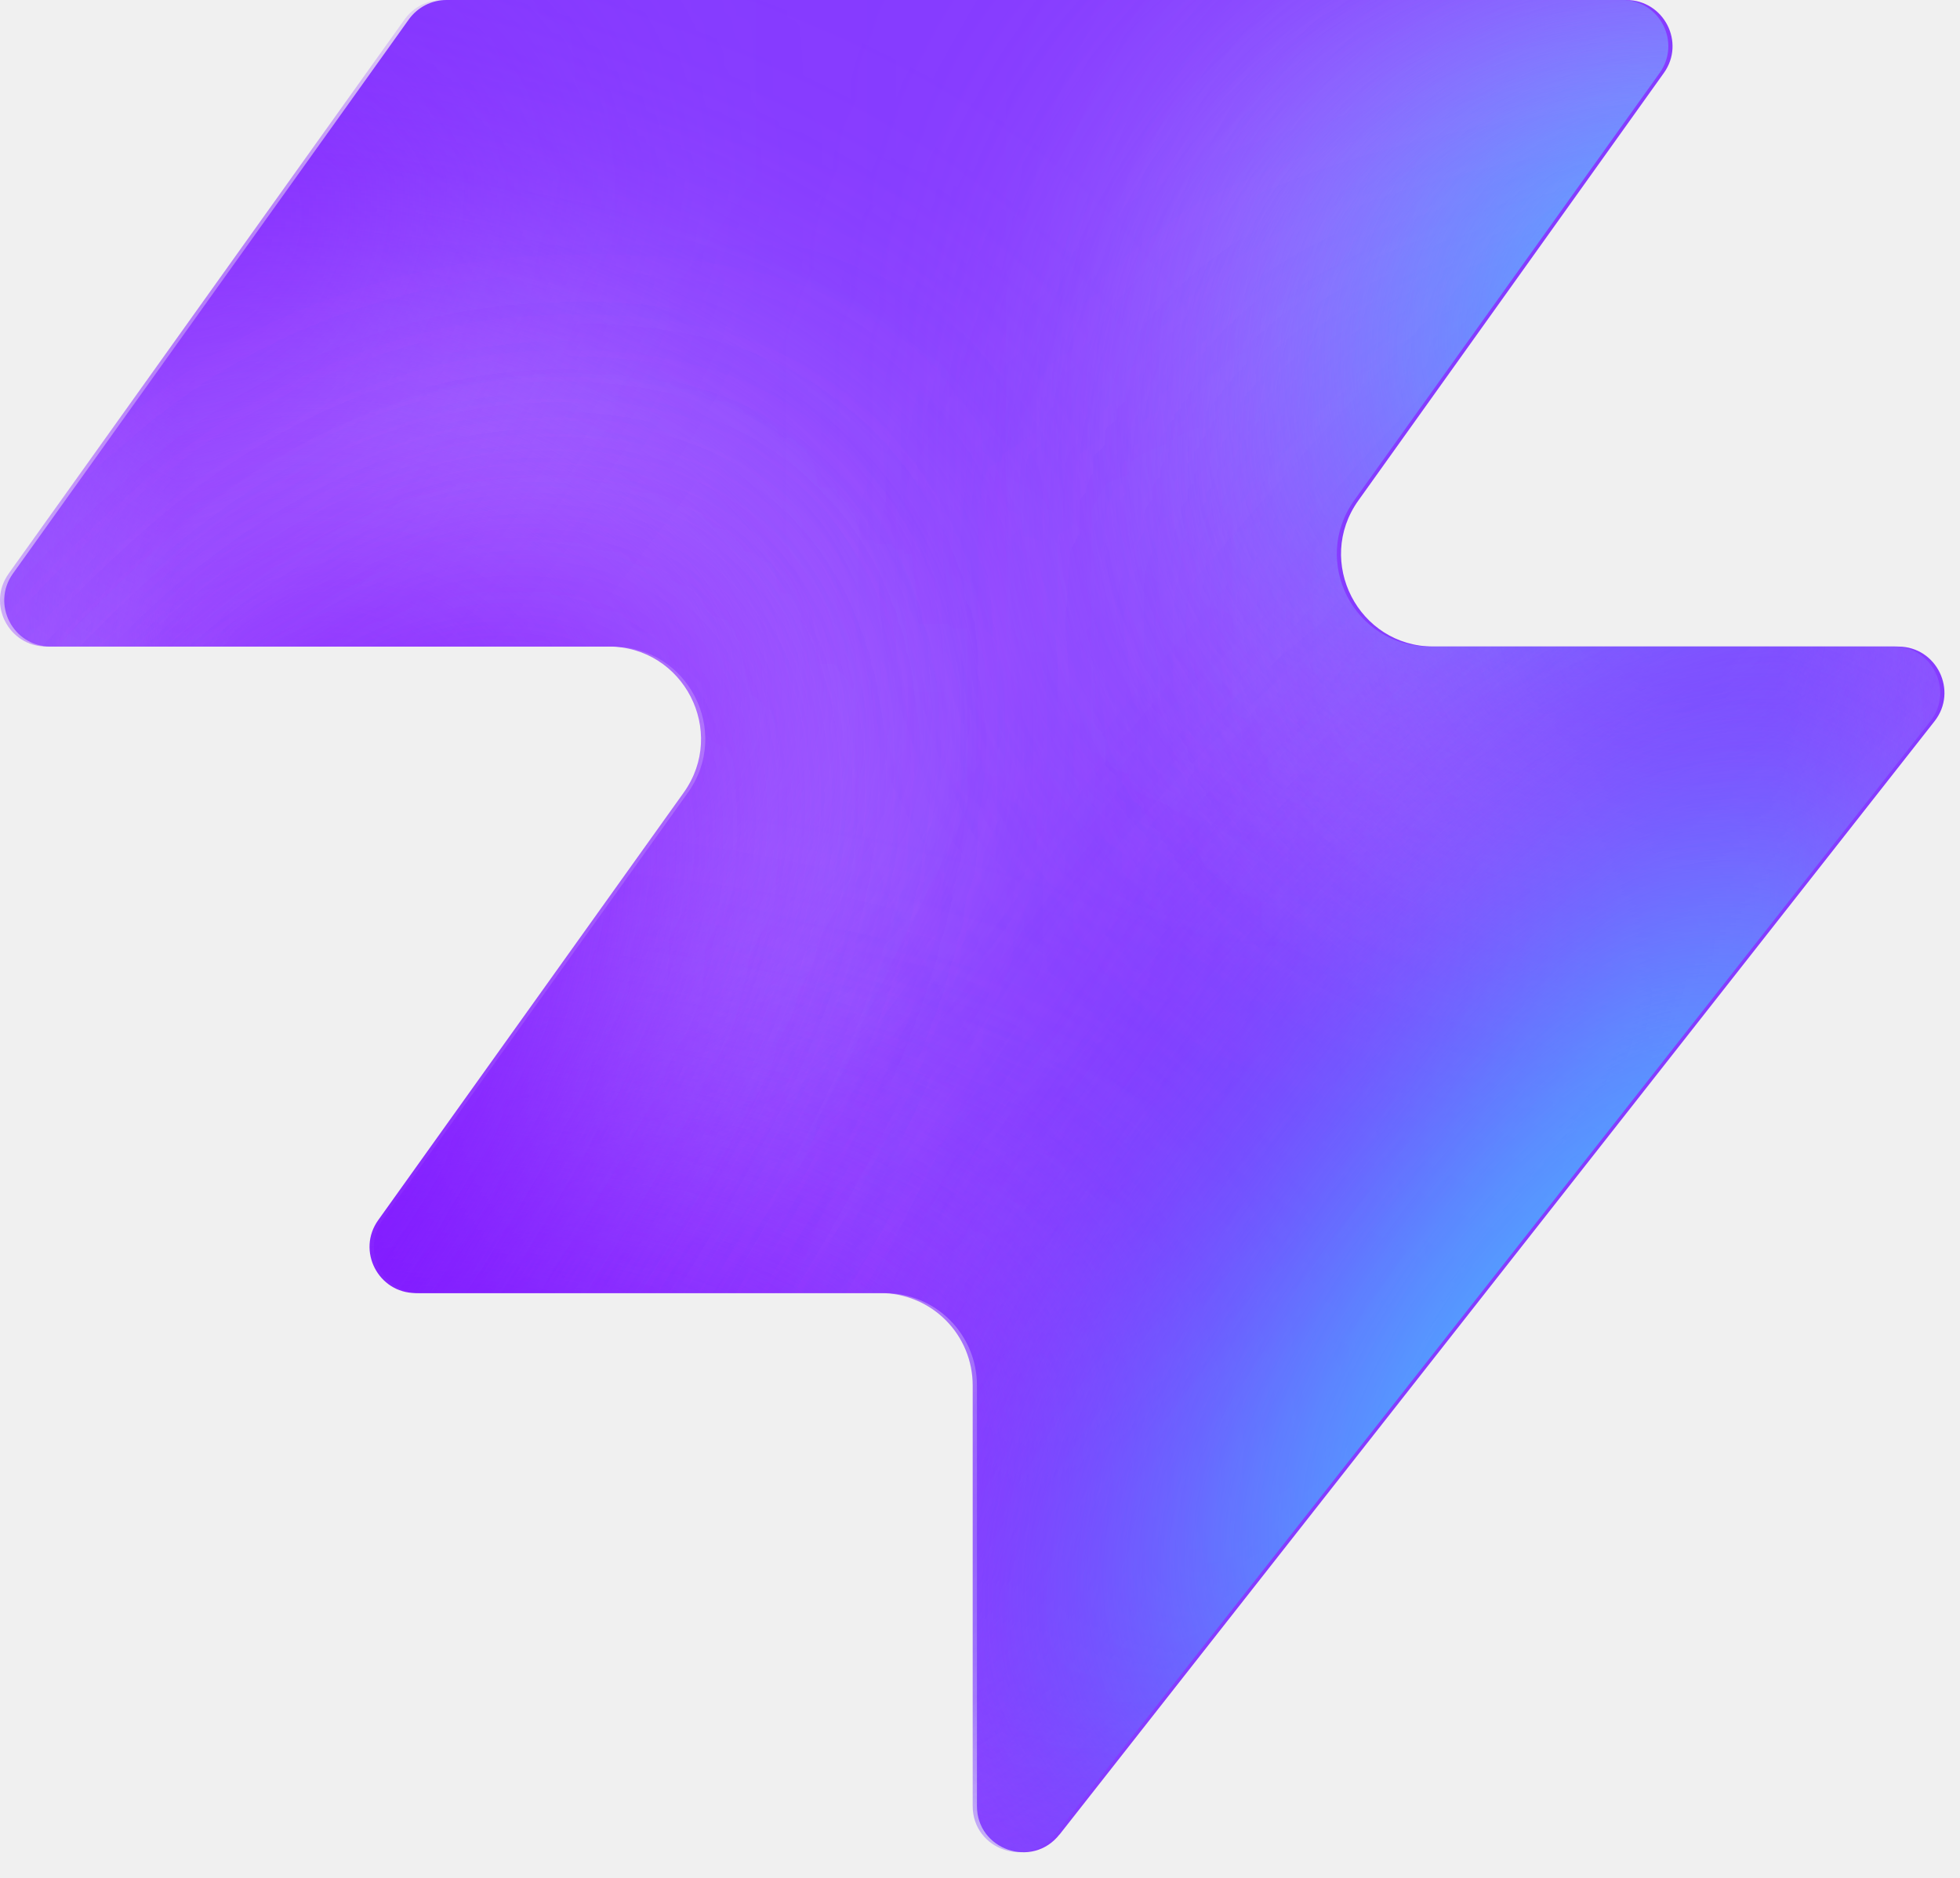
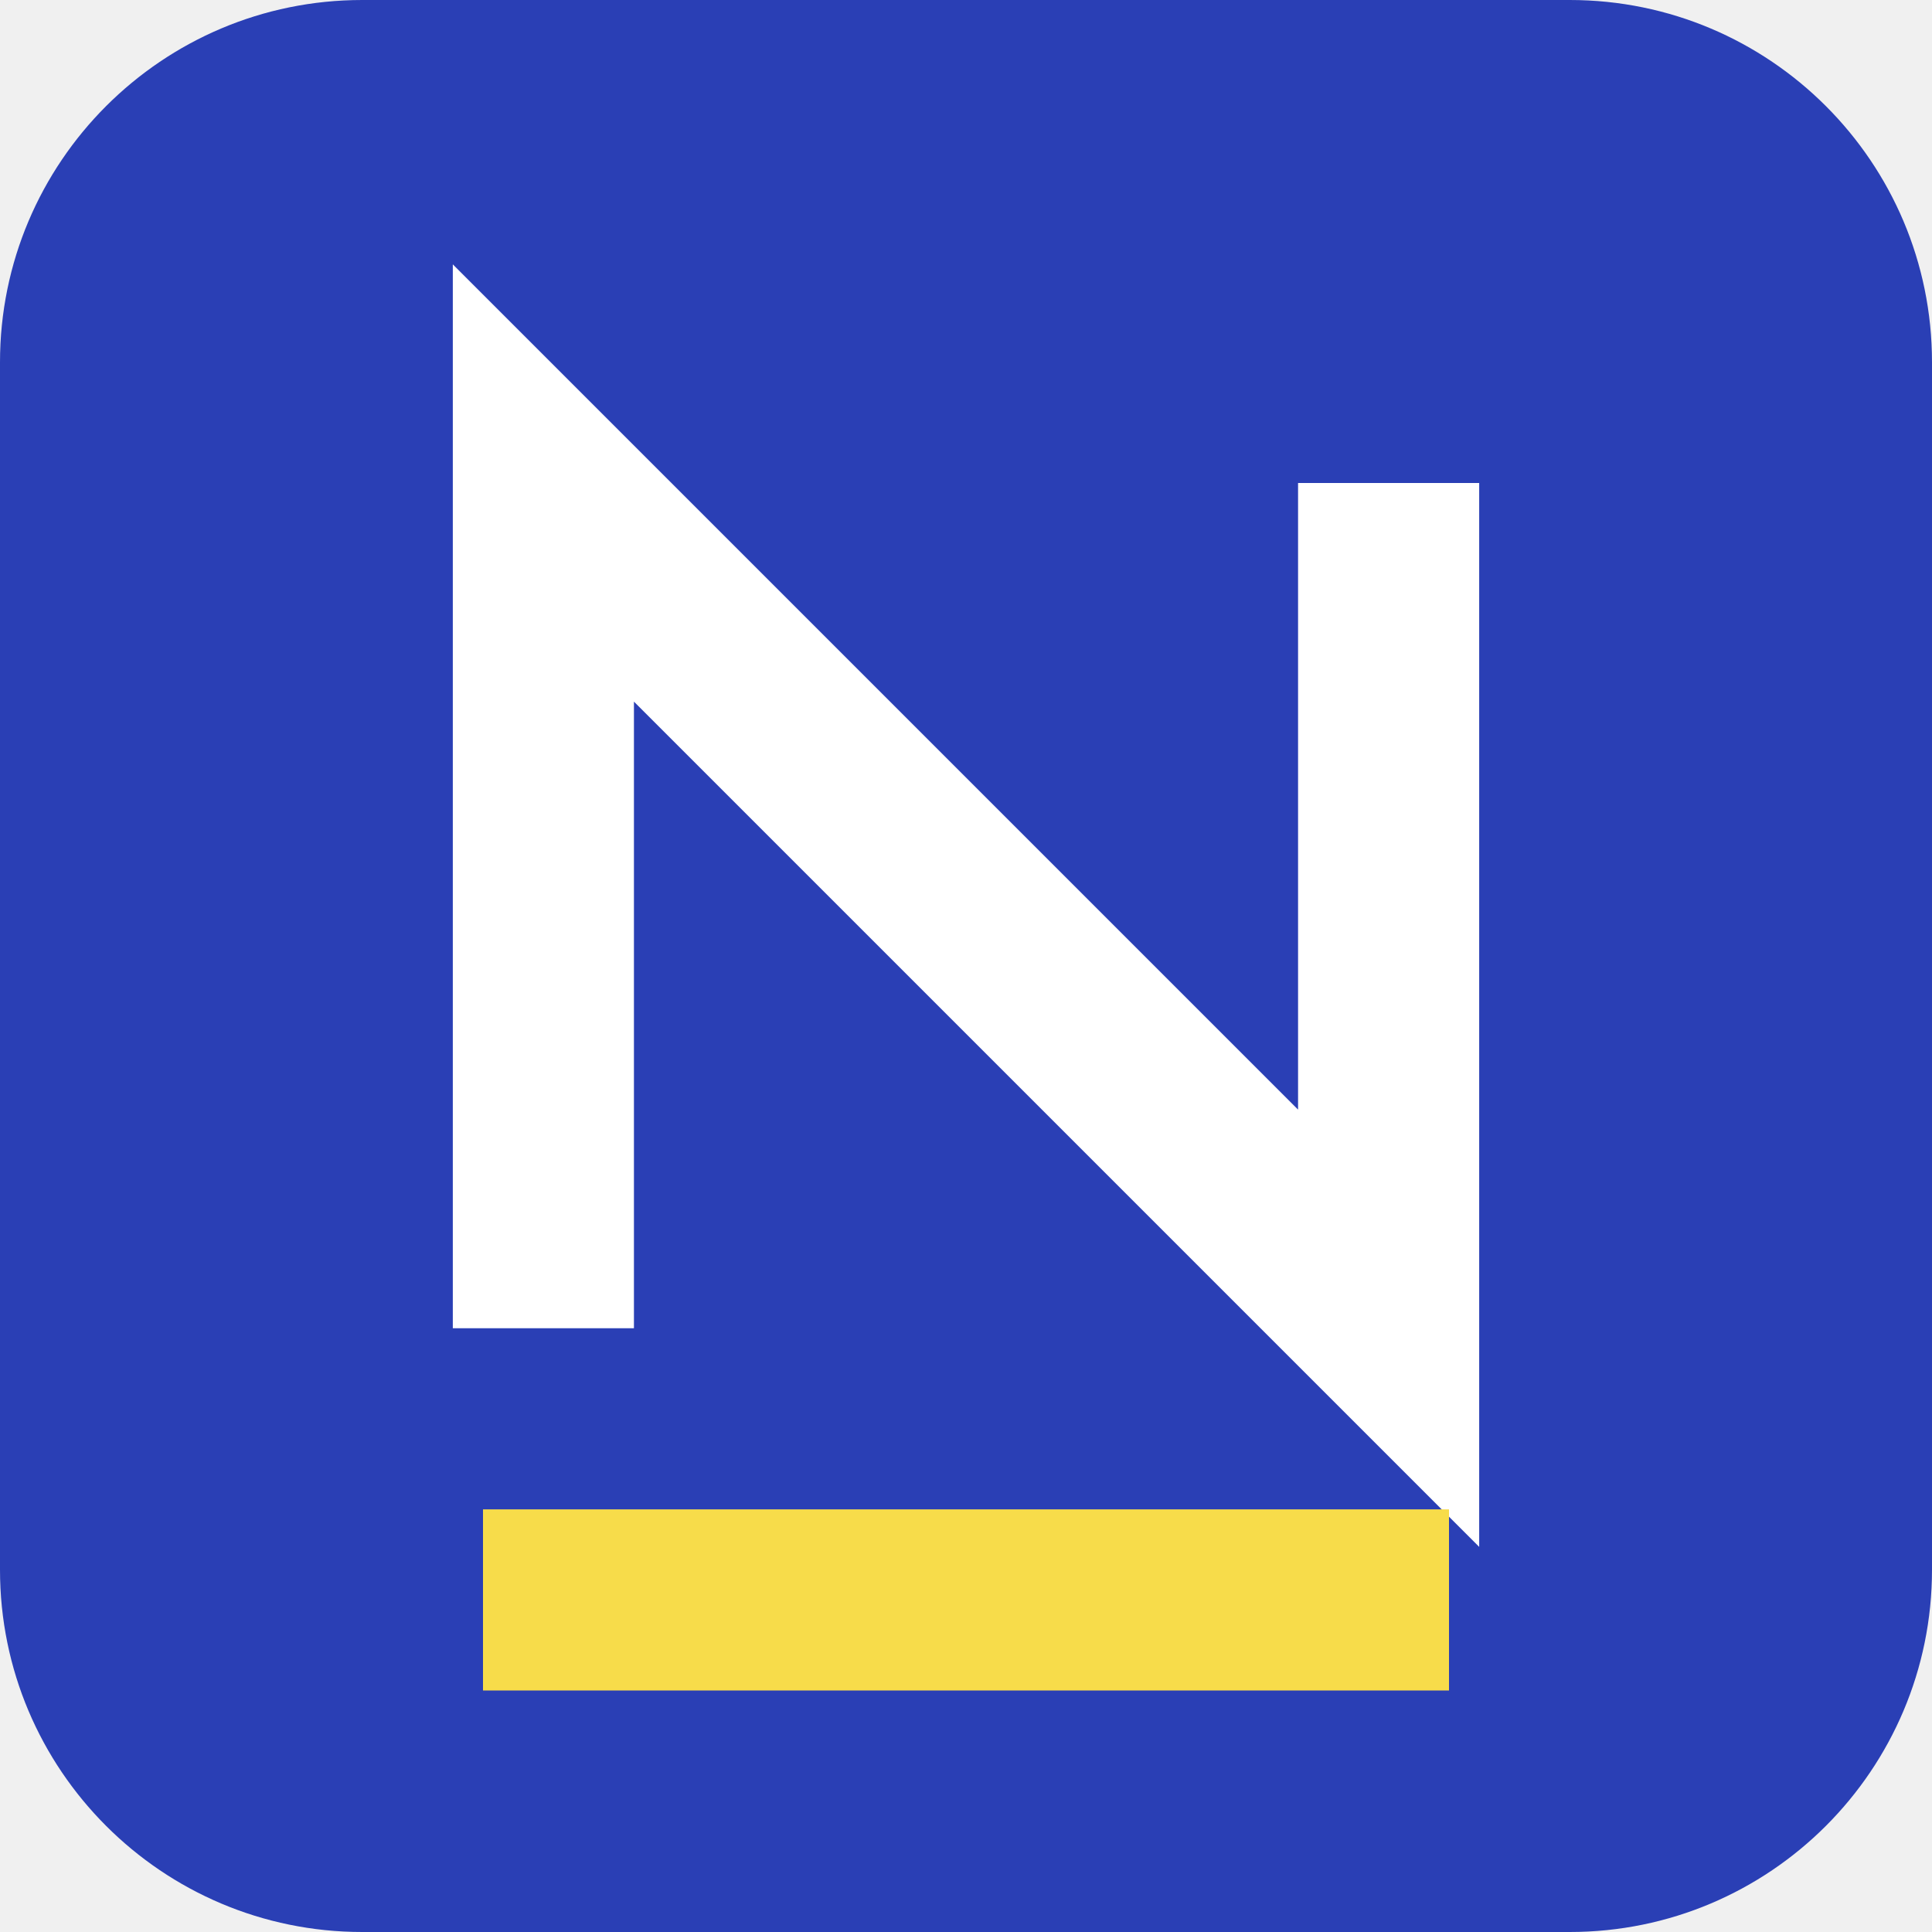
- <svg xmlns="http://www.w3.org/2000/svg" width="48" height="46" fill="none" viewBox="0 0 48 46">
-   <path fill="#863bff" d="M25.946 44.938c-.664.845-2.021.375-2.021-.698V33.937a2.26 2.26 0 0 0-2.262-2.262H10.287c-.92 0-1.456-1.04-.92-1.788l7.48-10.471c1.07-1.497 0-3.578-1.842-3.578H1.237c-.92 0-1.456-1.04-.92-1.788L10.013.474c.214-.297.556-.474.92-.474h28.894c.92 0 1.456 1.04.92 1.788l-7.48 10.471c-1.07 1.498 0 3.579 1.842 3.579h11.377c.943 0 1.473 1.088.89 1.83L25.947 44.94z" style="fill:#863bff;fill:color(display-p3 .525 .23 1);fill-opacity:1" />
-   <mask id="a" width="48" height="46" x="0" y="0" maskUnits="userSpaceOnUse" style="mask-type:alpha">
-     <path fill="#000" d="M25.842 44.938c-.664.844-2.021.375-2.021-.698V33.937a2.26 2.26 0 0 0-2.262-2.262H10.183c-.92 0-1.456-1.04-.92-1.788l7.48-10.471c1.07-1.498 0-3.579-1.842-3.579H1.133c-.92 0-1.456-1.04-.92-1.787L9.91.473c.214-.297.556-.474.92-.474h28.894c.92 0 1.456 1.04.92 1.788l-7.48 10.471c-1.07 1.498 0 3.578 1.842 3.578h11.377c.943 0 1.473 1.088.89 1.832L25.843 44.94z" style="fill:#000;fill-opacity:1" />
-   </mask>
-   <g mask="url(#a)">
-     <g filter="url(#b)">
-       <ellipse cx="5.508" cy="14.704" fill="#ede6ff" rx="5.508" ry="14.704" style="fill:#ede6ff;fill:color(display-p3 .927 .903 1);fill-opacity:1" transform="matrix(.00324 1 1 -.00324 -4.47 31.516)" />
-     </g>
-     <g filter="url(#c)">
-       <ellipse cx="10.399" cy="29.851" fill="#ede6ff" rx="10.399" ry="29.851" style="fill:#ede6ff;fill:color(display-p3 .927 .903 1);fill-opacity:1" transform="matrix(.00324 1 1 -.00324 -39.328 7.883)" />
-     </g>
-     <g filter="url(#d)">
-       <ellipse cx="5.508" cy="30.487" fill="#7e14ff" rx="5.508" ry="30.487" style="fill:#7e14ff;fill:color(display-p3 .492 .077 1);fill-opacity:1" transform="rotate(89.814 -25.913 -14.639)scale(1 -1)" />
-     </g>
-     <g filter="url(#e)">
-       <ellipse cx="5.508" cy="30.599" fill="#7e14ff" rx="5.508" ry="30.599" style="fill:#7e14ff;fill:color(display-p3 .492 .077 1);fill-opacity:1" transform="rotate(89.814 -32.644 -3.334)scale(1 -1)" />
-     </g>
-     <g filter="url(#f)">
-       <ellipse cx="5.508" cy="30.599" fill="#7e14ff" rx="5.508" ry="30.599" style="fill:#7e14ff;fill:color(display-p3 .492 .077 1);fill-opacity:1" transform="matrix(.00324 1 1 -.00324 -34.34 30.47)" />
-     </g>
-     <g filter="url(#g)">
-       <ellipse cx="14.072" cy="22.078" fill="#ede6ff" rx="14.072" ry="22.078" style="fill:#ede6ff;fill:color(display-p3 .927 .903 1);fill-opacity:1" transform="rotate(93.35 24.506 48.493)scale(-1 1)" />
-     </g>
-     <g filter="url(#h)">
-       <ellipse cx="3.47" cy="21.501" fill="#7e14ff" rx="3.47" ry="21.501" style="fill:#7e14ff;fill:color(display-p3 .492 .077 1);fill-opacity:1" transform="rotate(89.009 28.708 47.59)scale(-1 1)" />
-     </g>
-     <g filter="url(#i)">
-       <ellipse cx="3.47" cy="21.501" fill="#7e14ff" rx="3.47" ry="21.501" style="fill:#7e14ff;fill:color(display-p3 .492 .077 1);fill-opacity:1" transform="rotate(89.009 28.708 47.59)scale(-1 1)" />
-     </g>
-     <g filter="url(#j)">
-       <ellipse cx=".387" cy="8.972" fill="#7e14ff" rx="4.407" ry="29.108" style="fill:#7e14ff;fill:color(display-p3 .492 .077 1);fill-opacity:1" transform="rotate(39.51 .387 8.972)" />
-     </g>
-     <g filter="url(#k)">
-       <ellipse cx="47.523" cy="-6.092" fill="#7e14ff" rx="4.407" ry="29.108" style="fill:#7e14ff;fill:color(display-p3 .492 .077 1);fill-opacity:1" transform="rotate(37.892 47.523 -6.092)" />
-     </g>
-     <g filter="url(#l)">
-       <ellipse cx="41.412" cy="6.333" fill="#47bfff" rx="5.971" ry="9.665" style="fill:#47bfff;fill:color(display-p3 .28 .748 1);fill-opacity:1" transform="rotate(37.892 41.412 6.333)" />
-     </g>
-     <g filter="url(#m)">
-       <ellipse cx="-1.879" cy="38.332" fill="#7e14ff" rx="4.407" ry="29.108" style="fill:#7e14ff;fill:color(display-p3 .492 .077 1);fill-opacity:1" transform="rotate(37.892 -1.88 38.332)" />
-     </g>
-     <g filter="url(#n)">
-       <ellipse cx="-1.879" cy="38.332" fill="#7e14ff" rx="4.407" ry="29.108" style="fill:#7e14ff;fill:color(display-p3 .492 .077 1);fill-opacity:1" transform="rotate(37.892 -1.88 38.332)" />
-     </g>
-     <g filter="url(#o)">
-       <ellipse cx="35.651" cy="29.907" fill="#7e14ff" rx="4.407" ry="29.108" style="fill:#7e14ff;fill:color(display-p3 .492 .077 1);fill-opacity:1" transform="rotate(37.892 35.651 29.907)" />
-     </g>
-     <g filter="url(#p)">
-       <ellipse cx="38.418" cy="32.4" fill="#47bfff" rx="5.971" ry="15.297" style="fill:#47bfff;fill:color(display-p3 .28 .748 1);fill-opacity:1" transform="rotate(37.892 38.418 32.4)" />
-     </g>
-   </g>
-   <defs>
-     <filter id="b" width="60.045" height="41.654" x="-19.77" y="16.149" color-interpolation-filters="sRGB" filterUnits="userSpaceOnUse">
-       <feFlood flood-opacity="0" result="BackgroundImageFix" />
-       <feBlend in="SourceGraphic" in2="BackgroundImageFix" result="shape" />
-       <feGaussianBlur result="effect1_foregroundBlur_2002_17158" stdDeviation="7.659" />
-     </filter>
-     <filter id="c" width="90.34" height="51.437" x="-54.613" y="-7.533" color-interpolation-filters="sRGB" filterUnits="userSpaceOnUse">
-       <feFlood flood-opacity="0" result="BackgroundImageFix" />
-       <feBlend in="SourceGraphic" in2="BackgroundImageFix" result="shape" />
-       <feGaussianBlur result="effect1_foregroundBlur_2002_17158" stdDeviation="7.659" />
-     </filter>
-     <filter id="d" width="79.355" height="29.4" x="-49.64" y="2.03" color-interpolation-filters="sRGB" filterUnits="userSpaceOnUse">
-       <feFlood flood-opacity="0" result="BackgroundImageFix" />
-       <feBlend in="SourceGraphic" in2="BackgroundImageFix" result="shape" />
-       <feGaussianBlur result="effect1_foregroundBlur_2002_17158" stdDeviation="4.596" />
-     </filter>
-     <filter id="e" width="79.579" height="29.4" x="-45.045" y="20.029" color-interpolation-filters="sRGB" filterUnits="userSpaceOnUse">
-       <feFlood flood-opacity="0" result="BackgroundImageFix" />
-       <feBlend in="SourceGraphic" in2="BackgroundImageFix" result="shape" />
-       <feGaussianBlur result="effect1_foregroundBlur_2002_17158" stdDeviation="4.596" />
-     </filter>
-     <filter id="f" width="79.579" height="29.4" x="-43.513" y="21.178" color-interpolation-filters="sRGB" filterUnits="userSpaceOnUse">
-       <feFlood flood-opacity="0" result="BackgroundImageFix" />
-       <feBlend in="SourceGraphic" in2="BackgroundImageFix" result="shape" />
-       <feGaussianBlur result="effect1_foregroundBlur_2002_17158" stdDeviation="4.596" />
-     </filter>
-     <filter id="g" width="74.749" height="58.852" x="15.756" y="-17.901" color-interpolation-filters="sRGB" filterUnits="userSpaceOnUse">
-       <feFlood flood-opacity="0" result="BackgroundImageFix" />
-       <feBlend in="SourceGraphic" in2="BackgroundImageFix" result="shape" />
-       <feGaussianBlur result="effect1_foregroundBlur_2002_17158" stdDeviation="7.659" />
-     </filter>
-     <filter id="h" width="61.377" height="25.362" x="23.548" y="2.284" color-interpolation-filters="sRGB" filterUnits="userSpaceOnUse">
-       <feFlood flood-opacity="0" result="BackgroundImageFix" />
-       <feBlend in="SourceGraphic" in2="BackgroundImageFix" result="shape" />
-       <feGaussianBlur result="effect1_foregroundBlur_2002_17158" stdDeviation="4.596" />
-     </filter>
-     <filter id="i" width="61.377" height="25.362" x="23.548" y="2.284" color-interpolation-filters="sRGB" filterUnits="userSpaceOnUse">
-       <feFlood flood-opacity="0" result="BackgroundImageFix" />
-       <feBlend in="SourceGraphic" in2="BackgroundImageFix" result="shape" />
-       <feGaussianBlur result="effect1_foregroundBlur_2002_17158" stdDeviation="4.596" />
-     </filter>
-     <filter id="j" width="56.045" height="63.649" x="-27.636" y="-22.853" color-interpolation-filters="sRGB" filterUnits="userSpaceOnUse">
-       <feFlood flood-opacity="0" result="BackgroundImageFix" />
-       <feBlend in="SourceGraphic" in2="BackgroundImageFix" result="shape" />
-       <feGaussianBlur result="effect1_foregroundBlur_2002_17158" stdDeviation="4.596" />
-     </filter>
-     <filter id="k" width="54.814" height="64.646" x="20.116" y="-38.415" color-interpolation-filters="sRGB" filterUnits="userSpaceOnUse">
-       <feFlood flood-opacity="0" result="BackgroundImageFix" />
-       <feBlend in="SourceGraphic" in2="BackgroundImageFix" result="shape" />
-       <feGaussianBlur result="effect1_foregroundBlur_2002_17158" stdDeviation="4.596" />
-     </filter>
-     <filter id="l" width="33.541" height="35.313" x="24.641" y="-11.323" color-interpolation-filters="sRGB" filterUnits="userSpaceOnUse">
-       <feFlood flood-opacity="0" result="BackgroundImageFix" />
-       <feBlend in="SourceGraphic" in2="BackgroundImageFix" result="shape" />
-       <feGaussianBlur result="effect1_foregroundBlur_2002_17158" stdDeviation="4.596" />
-     </filter>
-     <filter id="m" width="54.814" height="64.646" x="-29.286" y="6.009" color-interpolation-filters="sRGB" filterUnits="userSpaceOnUse">
-       <feFlood flood-opacity="0" result="BackgroundImageFix" />
-       <feBlend in="SourceGraphic" in2="BackgroundImageFix" result="shape" />
-       <feGaussianBlur result="effect1_foregroundBlur_2002_17158" stdDeviation="4.596" />
-     </filter>
-     <filter id="n" width="54.814" height="64.646" x="-29.286" y="6.009" color-interpolation-filters="sRGB" filterUnits="userSpaceOnUse">
-       <feFlood flood-opacity="0" result="BackgroundImageFix" />
-       <feBlend in="SourceGraphic" in2="BackgroundImageFix" result="shape" />
-       <feGaussianBlur result="effect1_foregroundBlur_2002_17158" stdDeviation="4.596" />
-     </filter>
-     <filter id="o" width="54.814" height="64.646" x="8.244" y="-2.416" color-interpolation-filters="sRGB" filterUnits="userSpaceOnUse">
-       <feFlood flood-opacity="0" result="BackgroundImageFix" />
-       <feBlend in="SourceGraphic" in2="BackgroundImageFix" result="shape" />
-       <feGaussianBlur result="effect1_foregroundBlur_2002_17158" stdDeviation="4.596" />
-     </filter>
-     <filter id="p" width="39.409" height="43.623" x="18.713" y="10.588" color-interpolation-filters="sRGB" filterUnits="userSpaceOnUse">
-       <feFlood flood-opacity="0" result="BackgroundImageFix" />
-       <feBlend in="SourceGraphic" in2="BackgroundImageFix" result="shape" />
-       <feGaussianBlur result="effect1_foregroundBlur_2002_17158" stdDeviation="4.596" />
-     </filter>
-   </defs>
+ <svg xmlns="http://www.w3.org/2000/svg" viewBox="0 0 32 32">
+   <rect width="32" height="32" rx="6" fill="#2a3fb5" />
+   <path d="M9 22V8l14 14V8" fill="none" stroke="#fff" stroke-width="3" />
+   <rect x="8" y="25" width="16" height="3" fill="#f7dc4a" />
</svg>
